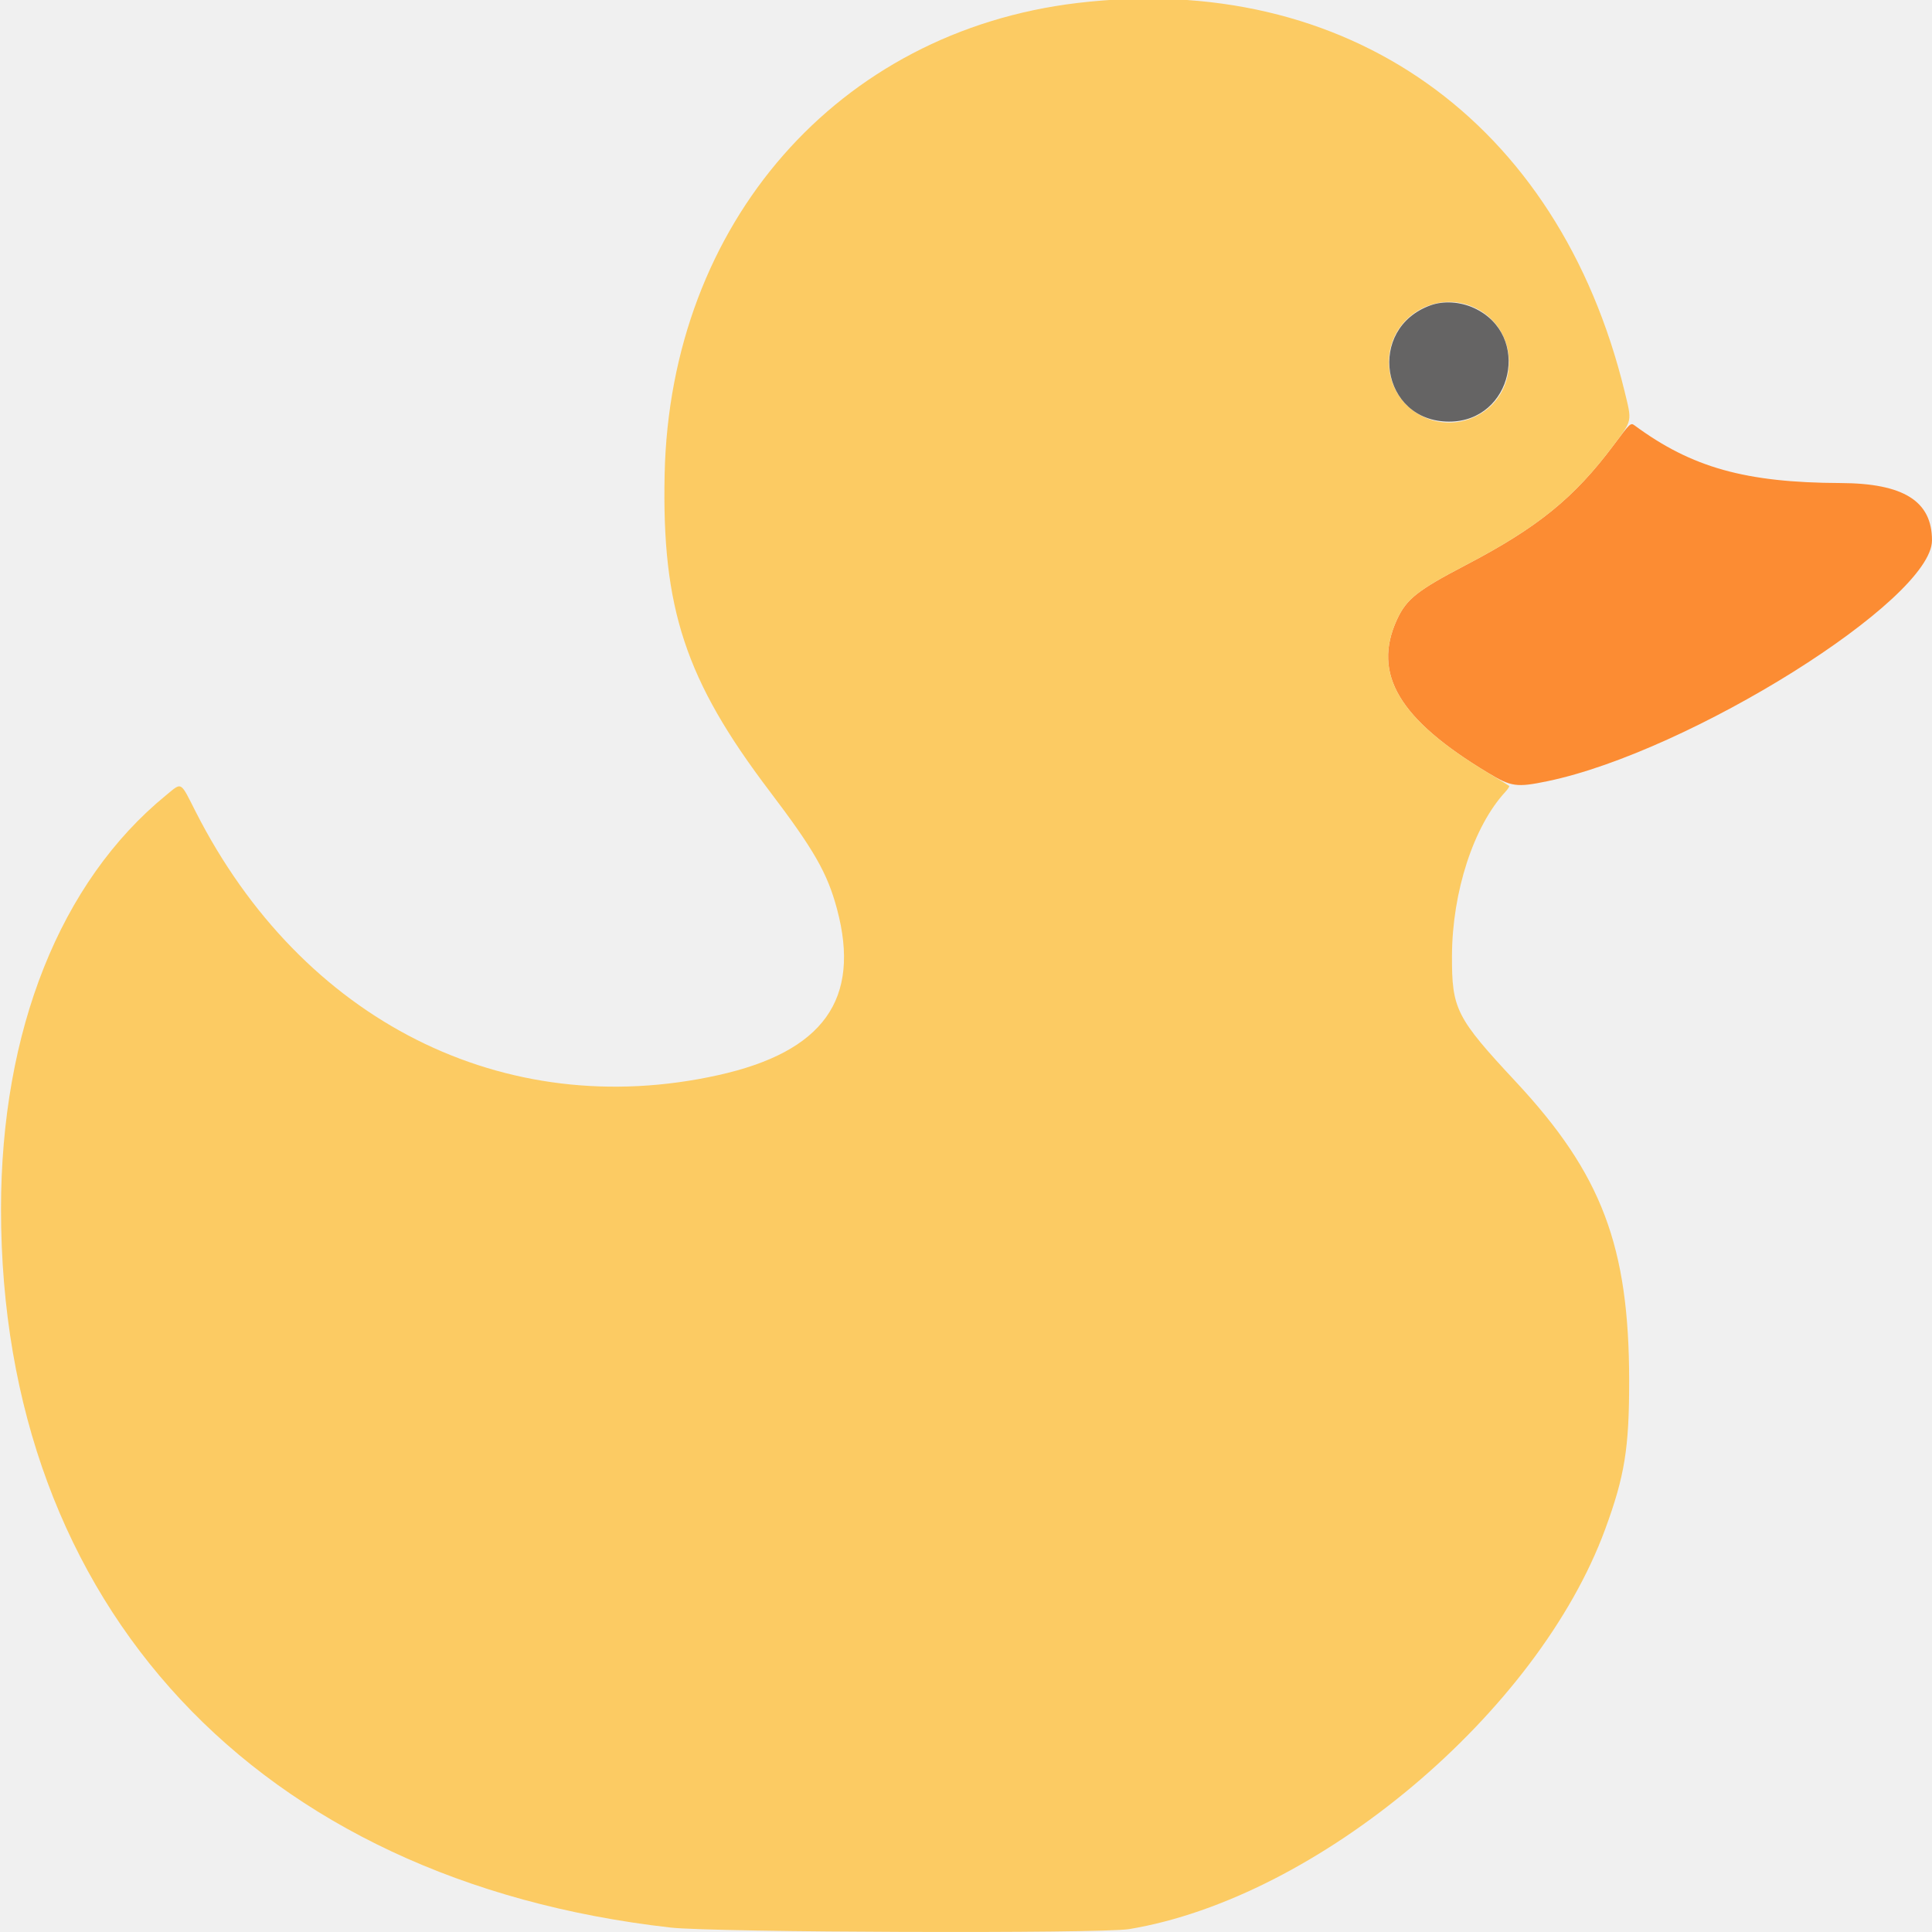
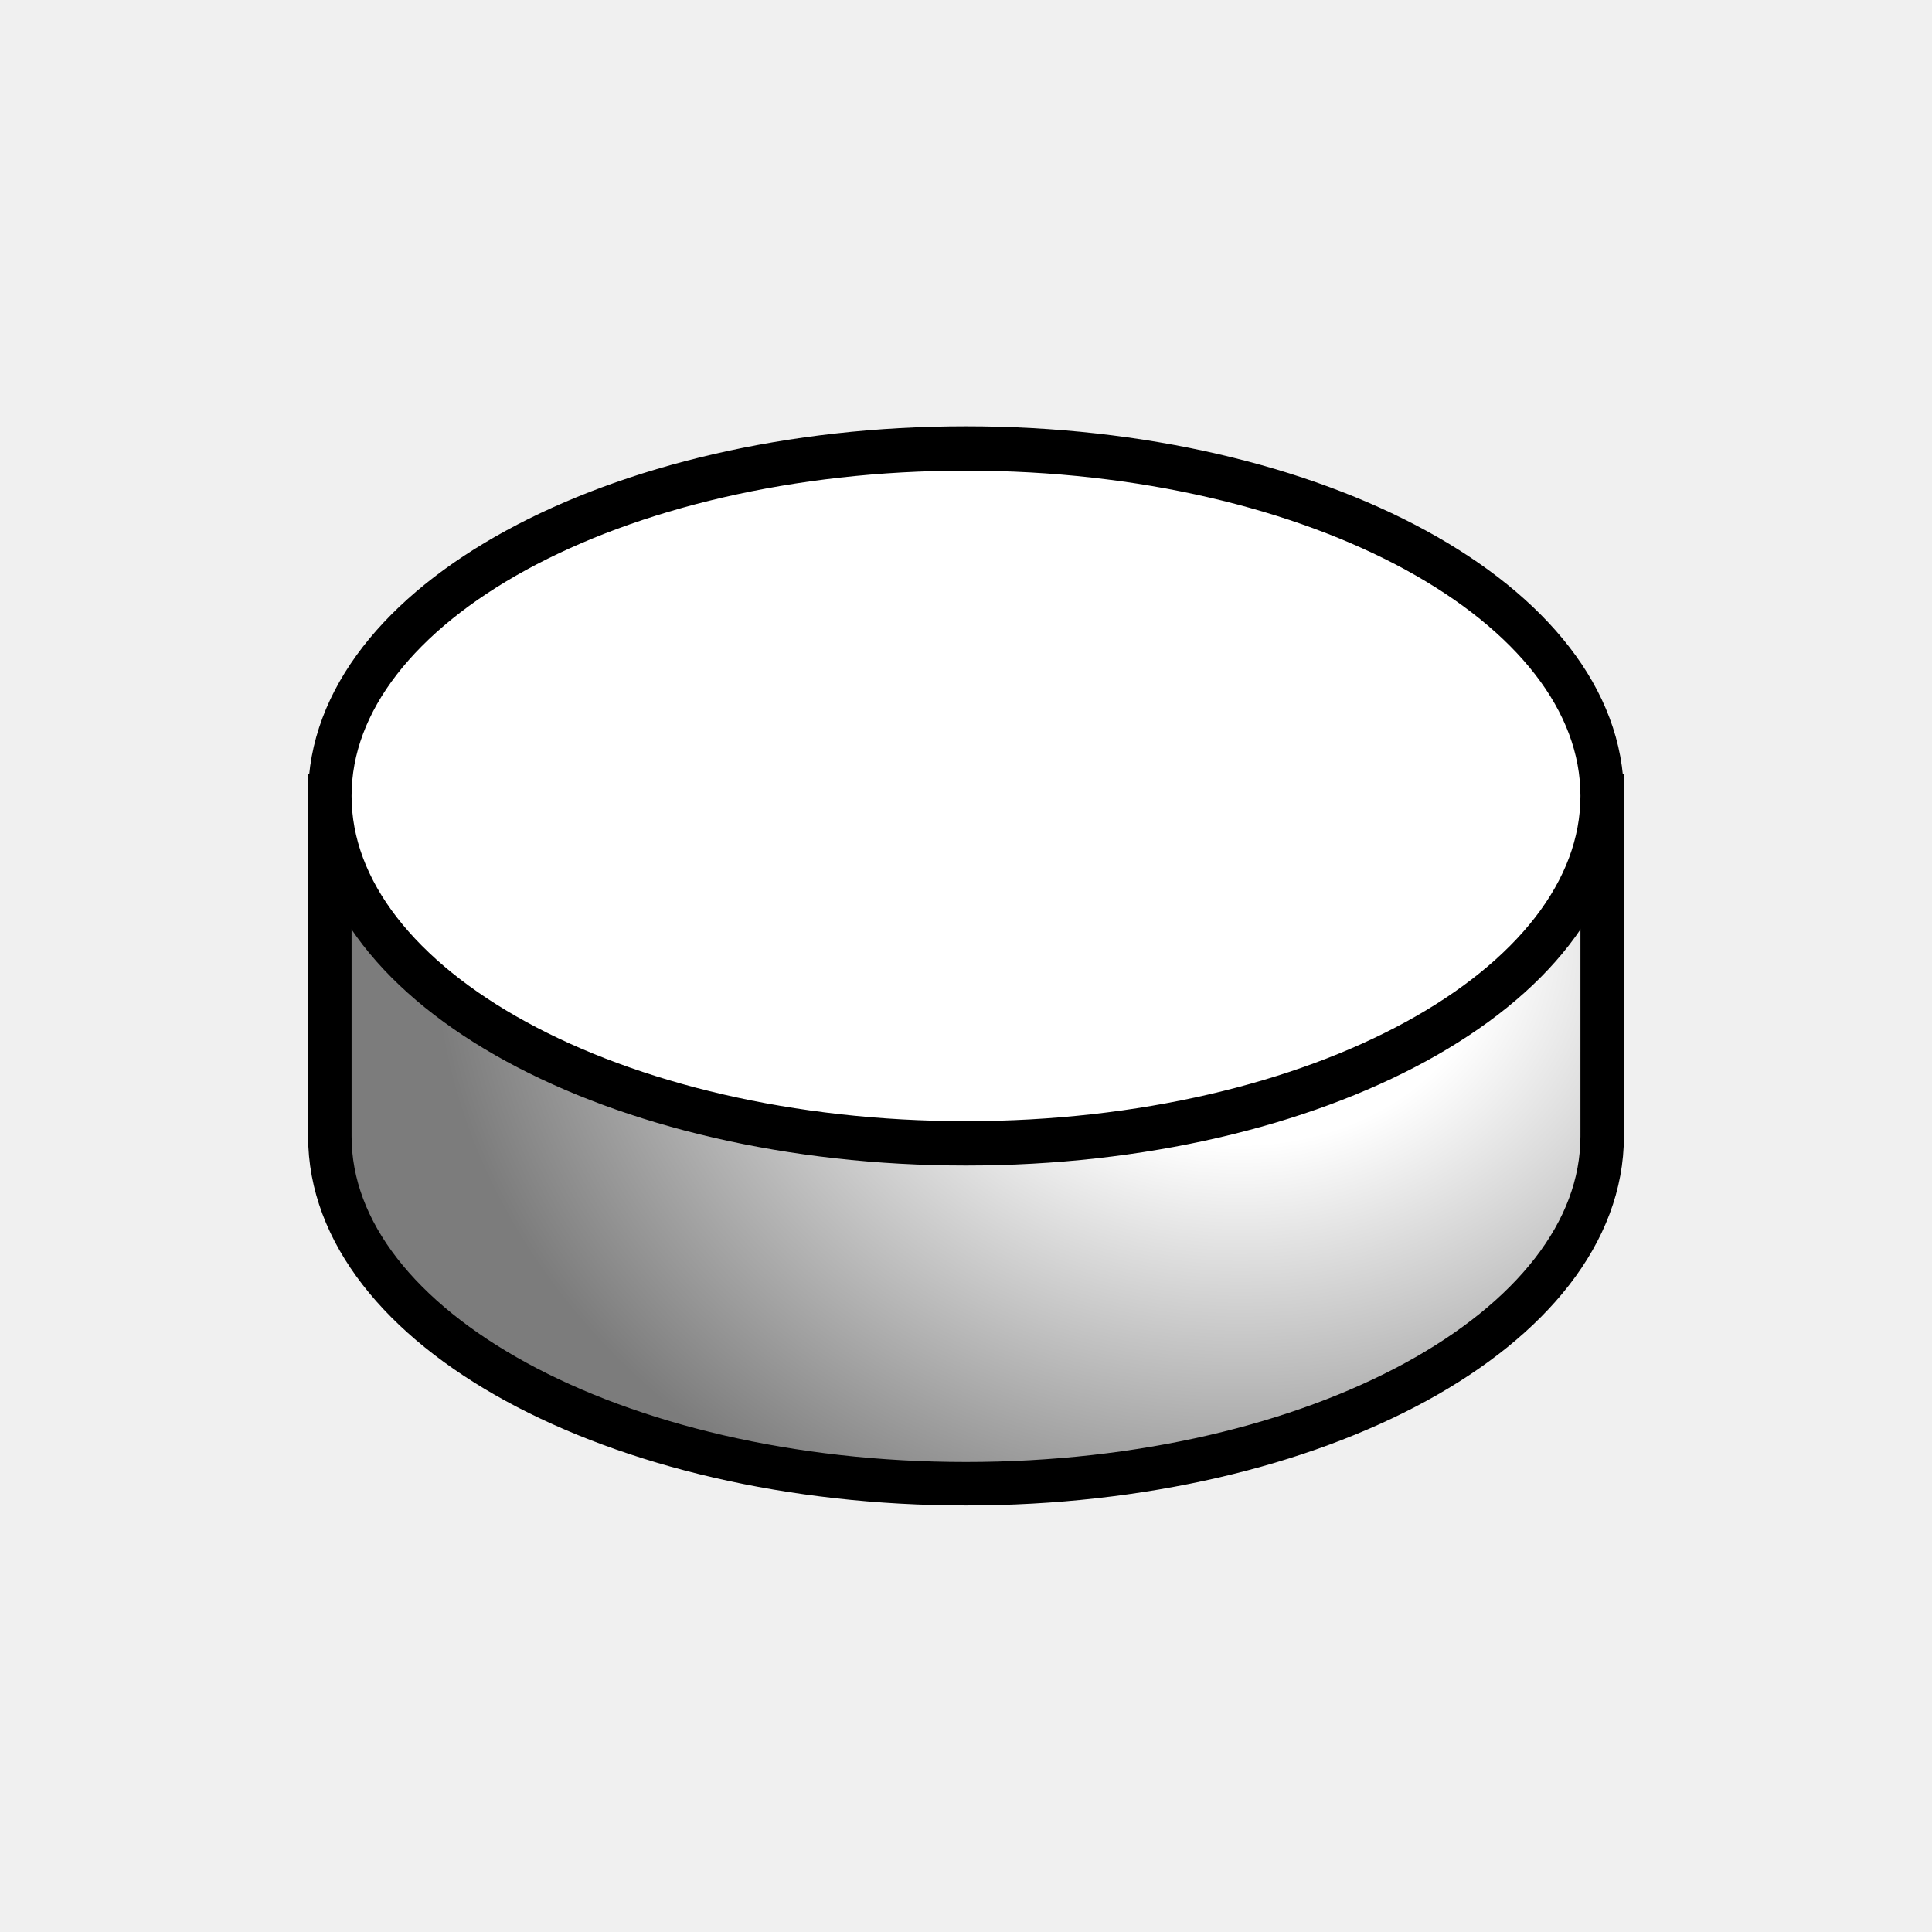
- <svg xmlns="http://www.w3.org/2000/svg" id="svg" version="1.1" width="40" height="40" viewBox="0, 0, 400,400">
-   <g id="svgg">
-     <path id="path0" d="M334.149 92.072 C 325.934 103.073,318.406 109.189,303.489 116.983 C 293.451 122.227,291.169 124.037,289.216 128.302 C 284.068 139.547,289.667 148.954,308.093 160.021 C 312.895 162.905,314.006 163.061,320.367 161.742 C 349.764 155.648,399.977 124.210,399.996 111.886 C 400.009 103.754,394.121 100.062,381.055 100.008 C 361.389 99.926,350.275 96.816,338.424 88.079 C 337.612 87.481,337.493 87.592,334.149 92.072 " stroke="none" fill="#fc8c33" fill-rule="evenodd" />
-     <path id="path1" d="M223.047 0.620 C 173.503 6.537,138.744 46.216,137.606 98.153 C 136.997 125.970,141.909 140.816,159.320 163.781 C 168.561 175.969,171.300 180.758,173.293 188.206 C 178.289 206.881,170.480 217.776,148.633 222.611 C 104.305 232.422,62.508 211.336,40.522 168.071 C 37.248 161.628,37.736 161.899,34.364 164.657 C 12.468 182.572,0.203 213.358,0.210 250.391 C 0.225 332.561,53.228 389.400,138.867 399.084 C 147.833 400.097,227.978 400.364,233.789 399.399 C 272.783 392.925,318.394 354.594,332.349 316.569 C 336.375 305.600,337.305 299.843,337.301 285.938 C 337.292 258.018,331.632 243.063,313.849 223.981 C 301.463 210.690,300.571 208.928,300.616 197.852 C 300.670 184.645,305.090 171.073,311.650 163.969 C 312.194 163.380,312.555 162.816,312.453 162.714 C 312.352 162.612,310.400 161.407,308.117 160.035 C 289.665 148.953,284.066 139.552,289.216 128.302 C 291.169 124.037,293.451 122.227,303.489 116.983 C 318.382 109.202,325.937 103.069,334.104 92.131 C 337.993 86.922,337.903 87.372,336.345 80.991 C 322.671 24.995,278.906 -6.051,223.047 0.620 M305.746 63.908 C 314.723 68.498,314.635 81.761,305.599 86.182 C 297.596 90.097,288.307 84.830,287.597 75.972 C 286.815 66.238,297.028 59.449,305.746 63.908 " stroke="none" fill="#fccb63" fill-rule="evenodd" />
-     <path id="path2" d="M296.211 63.203 C 282.837 67.982,285.870 87.267,300.000 87.294 C 313.214 87.319,317.178 69.267,305.166 63.768 C 302.313 62.462,298.891 62.246,296.211 63.203 " stroke="none" fill="#656464" fill-rule="evenodd" />
+ <svg xmlns="http://www.w3.org/2000/svg" xmlns:xlink="http://www.w3.org/1999/xlink" version="1.0" width="44" height="44" id="svg2">
+   <defs id="defs4">
+     <linearGradient id="linearGradient3240">
+       <stop id="stop3242" style="stop-color:#ffffff;stop-opacity:1" offset="0" />
+       <stop id="stop3250" style="stop-color:#ffffff;stop-opacity:1" offset="0.31" />
+       <stop id="stop3244" style="stop-color:#7c7c7c;stop-opacity:1" offset="1" />
+     </linearGradient>
+     <radialGradient cx="-264.077" cy="471.295" r="14.983" fx="-264.077" fy="471.295" id="radialGradient3246" xlink:href="#linearGradient3240" gradientUnits="userSpaceOnUse" gradientTransform="matrix(-1.227632,-3.7552324e-6,1.4983775e-7,-1.005511,-588.2673,948.8402)" />
+     <radialGradient cx="-264.077" cy="471.295" r="14.983" fx="-264.077" fy="471.295" id="radialGradient3258" xlink:href="#linearGradient3240" gradientUnits="userSpaceOnUse" gradientTransform="matrix(-1.227632,-3.7552324e-6,1.4983775e-7,-1.005511,-588.2673,956.5954)" />
+     <radialGradient cx="-264.077" cy="471.295" r="14.983" fx="-264.077" fy="471.295" id="radialGradient3269" xlink:href="#linearGradient3240" gradientUnits="userSpaceOnUse" gradientTransform="matrix(-1.227632,-3.7552324e-6,1.4983775e-7,-1.005511,-588.2673,956.5954)" />
+     <radialGradient cx="-264.077" cy="471.295" r="14.983" fx="-264.077" fy="471.295" id="radialGradient3271" xlink:href="#linearGradient3240" gradientUnits="userSpaceOnUse" gradientTransform="matrix(-1.227632,-3.7552324e-6,1.4983775e-7,-1.005511,-588.2673,948.8402)" />
+   </defs>
+   <g transform="translate(293.4286,-456.0765)" id="layer1">
+     <g transform="translate(-1.095992,2.515303)" id="g3264">
+       <path d="M -255.844,471.688 L -255.844,479.44 C -255.844,483.808 -262.335,487.352 -270.333,487.352 C -278.33,487.352 -284.821,483.808 -284.821,479.44 L -284.821,471.688 L -255.844,471.688 z" id="path3225" style="fill:url(#radialGradient3271);fill-opacity:1;fill-rule:evenodd;stroke:#000000;stroke-width:0.99;stroke-linecap:square;stroke-linejoin:miter;stroke-miterlimit:4;stroke-dashoffset:0;stroke-opacity:1" />
+       <path d="M 37.638,15.718 A 14.488,7.752 0 1 1 8.661,15.718 A 14.488,7.752 0 1 1 37.638,15.718 z" transform="matrix(1,0,0,1.02069,-293.482,455.6443)" id="path2453" style="opacity:1;fill:#ffffff;fill-opacity:1;fill-rule:evenodd;stroke:#000000;stroke-width:0.99;stroke-linecap:square;stroke-linejoin:miter;stroke-miterlimit:4;stroke-dasharray:none;stroke-dashoffset:0;stroke-opacity:1" />
+     </g>
  </g>
</svg>
